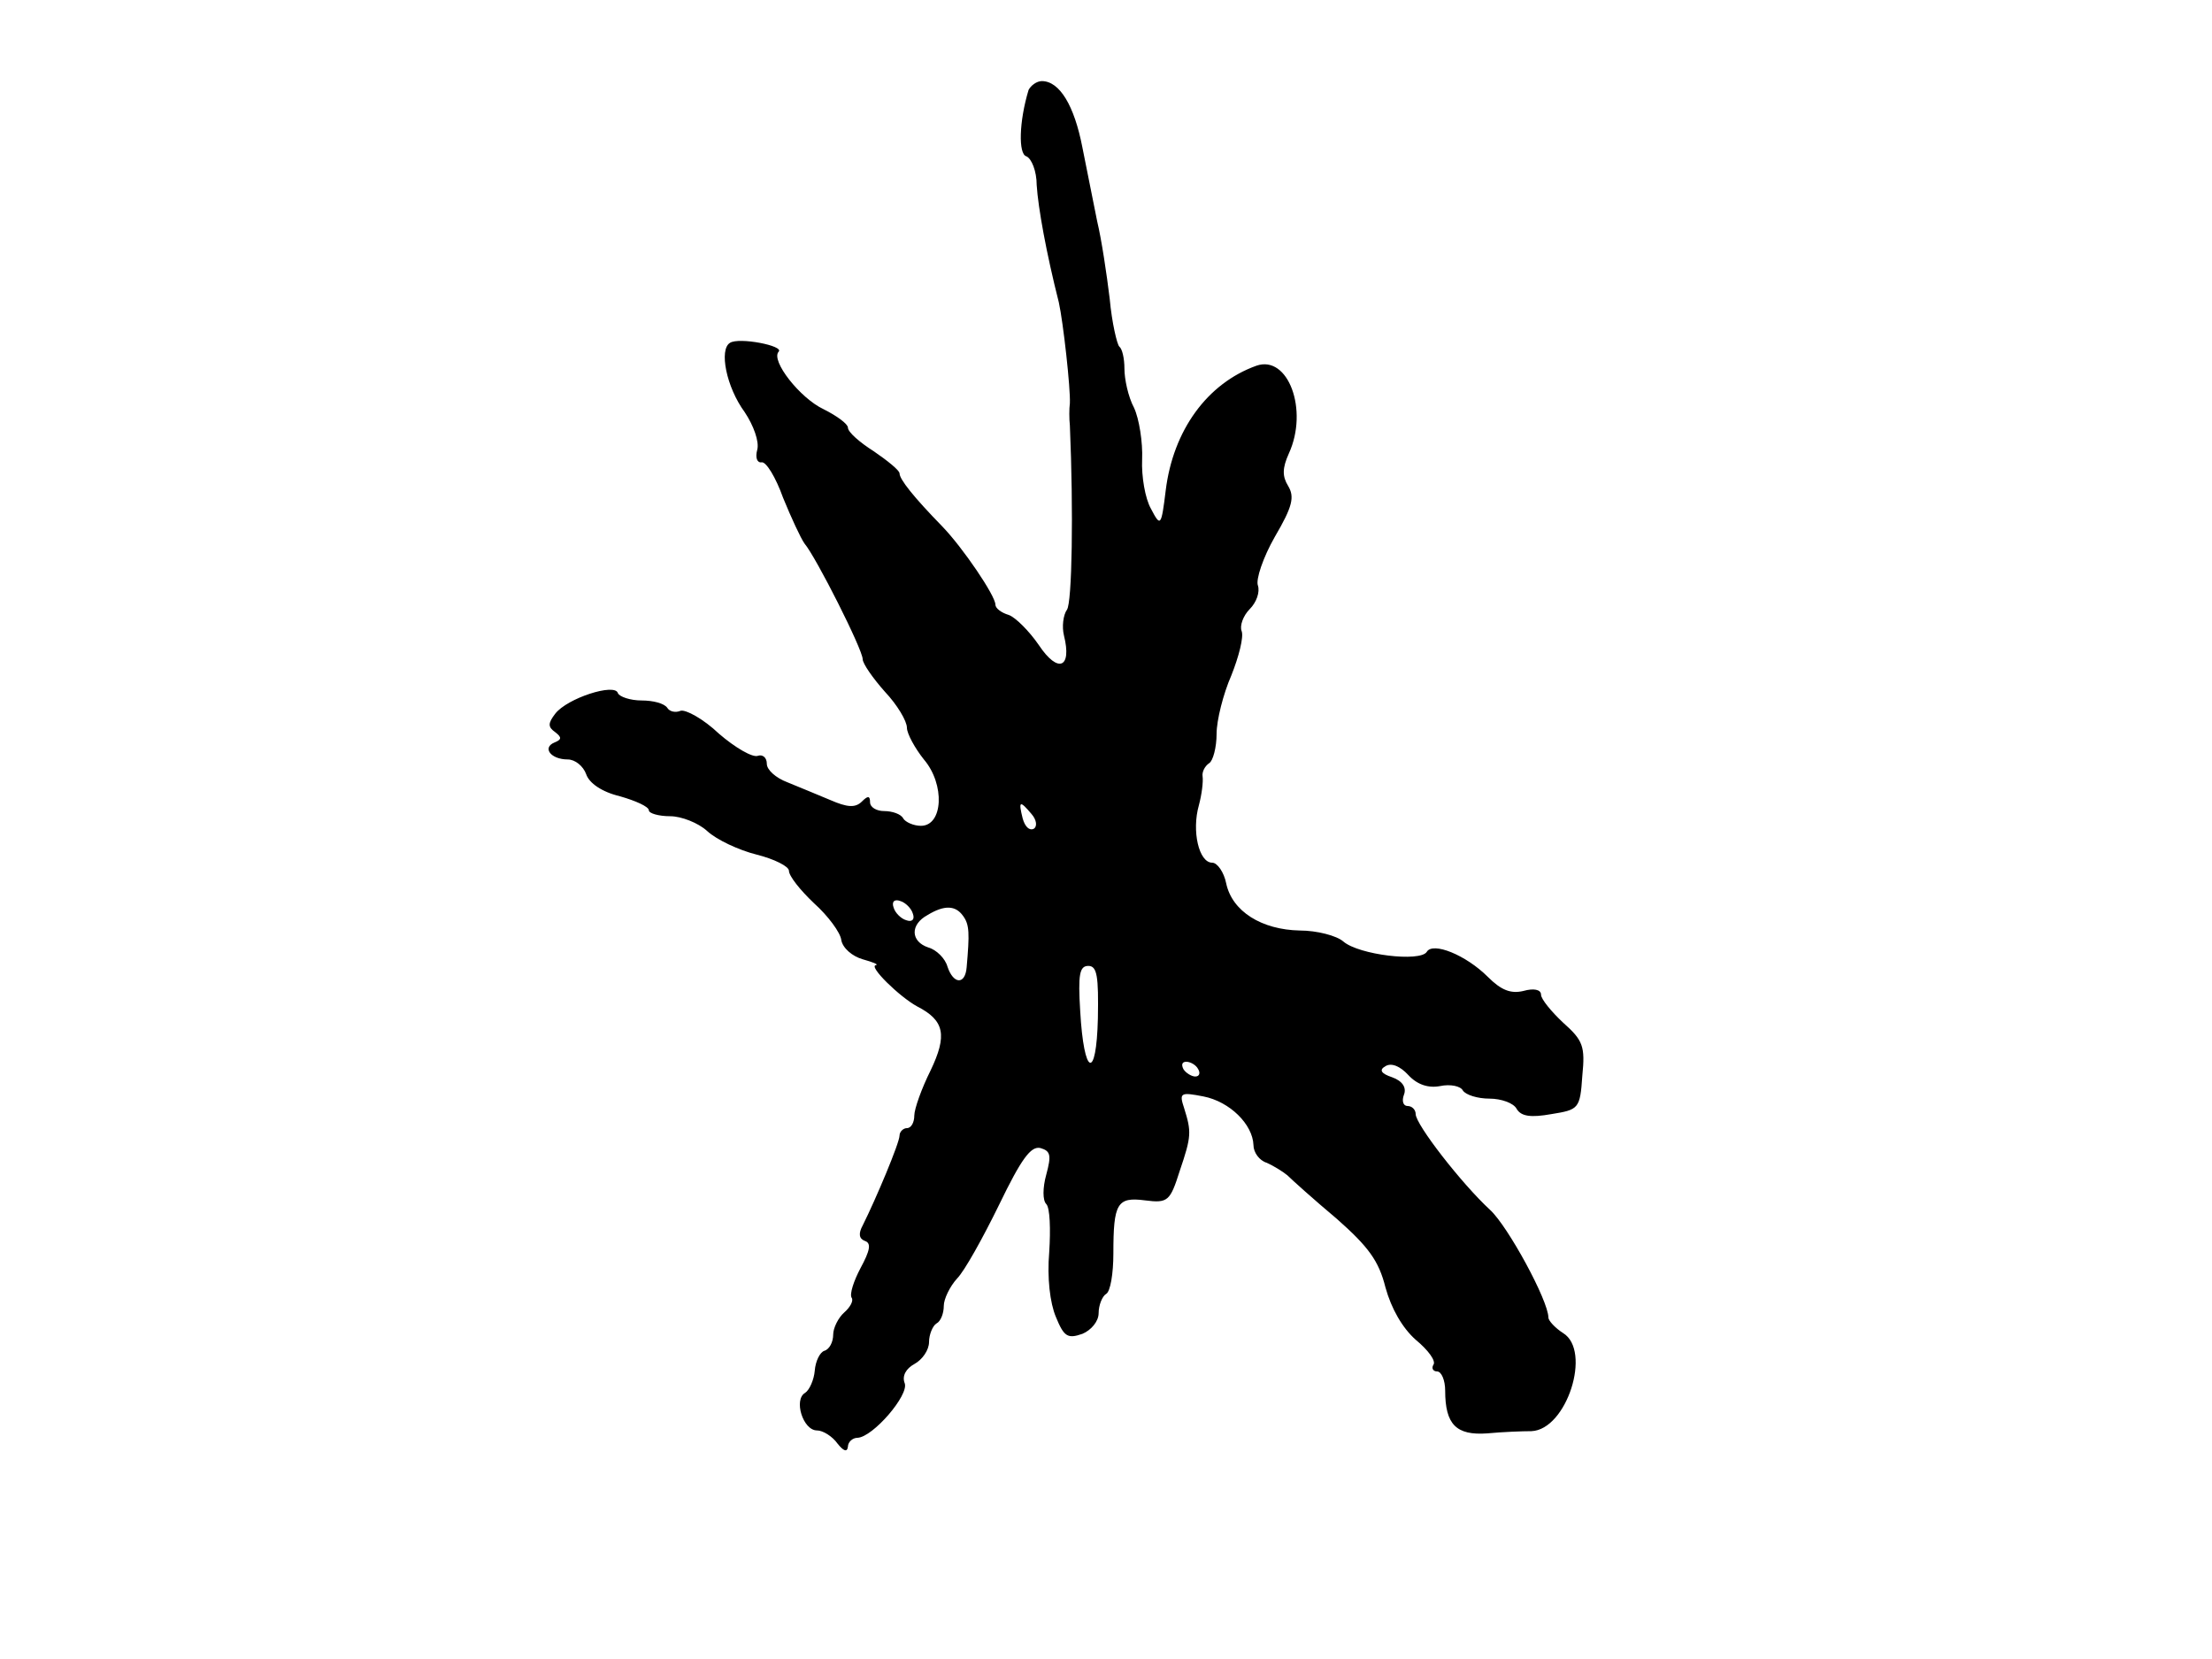
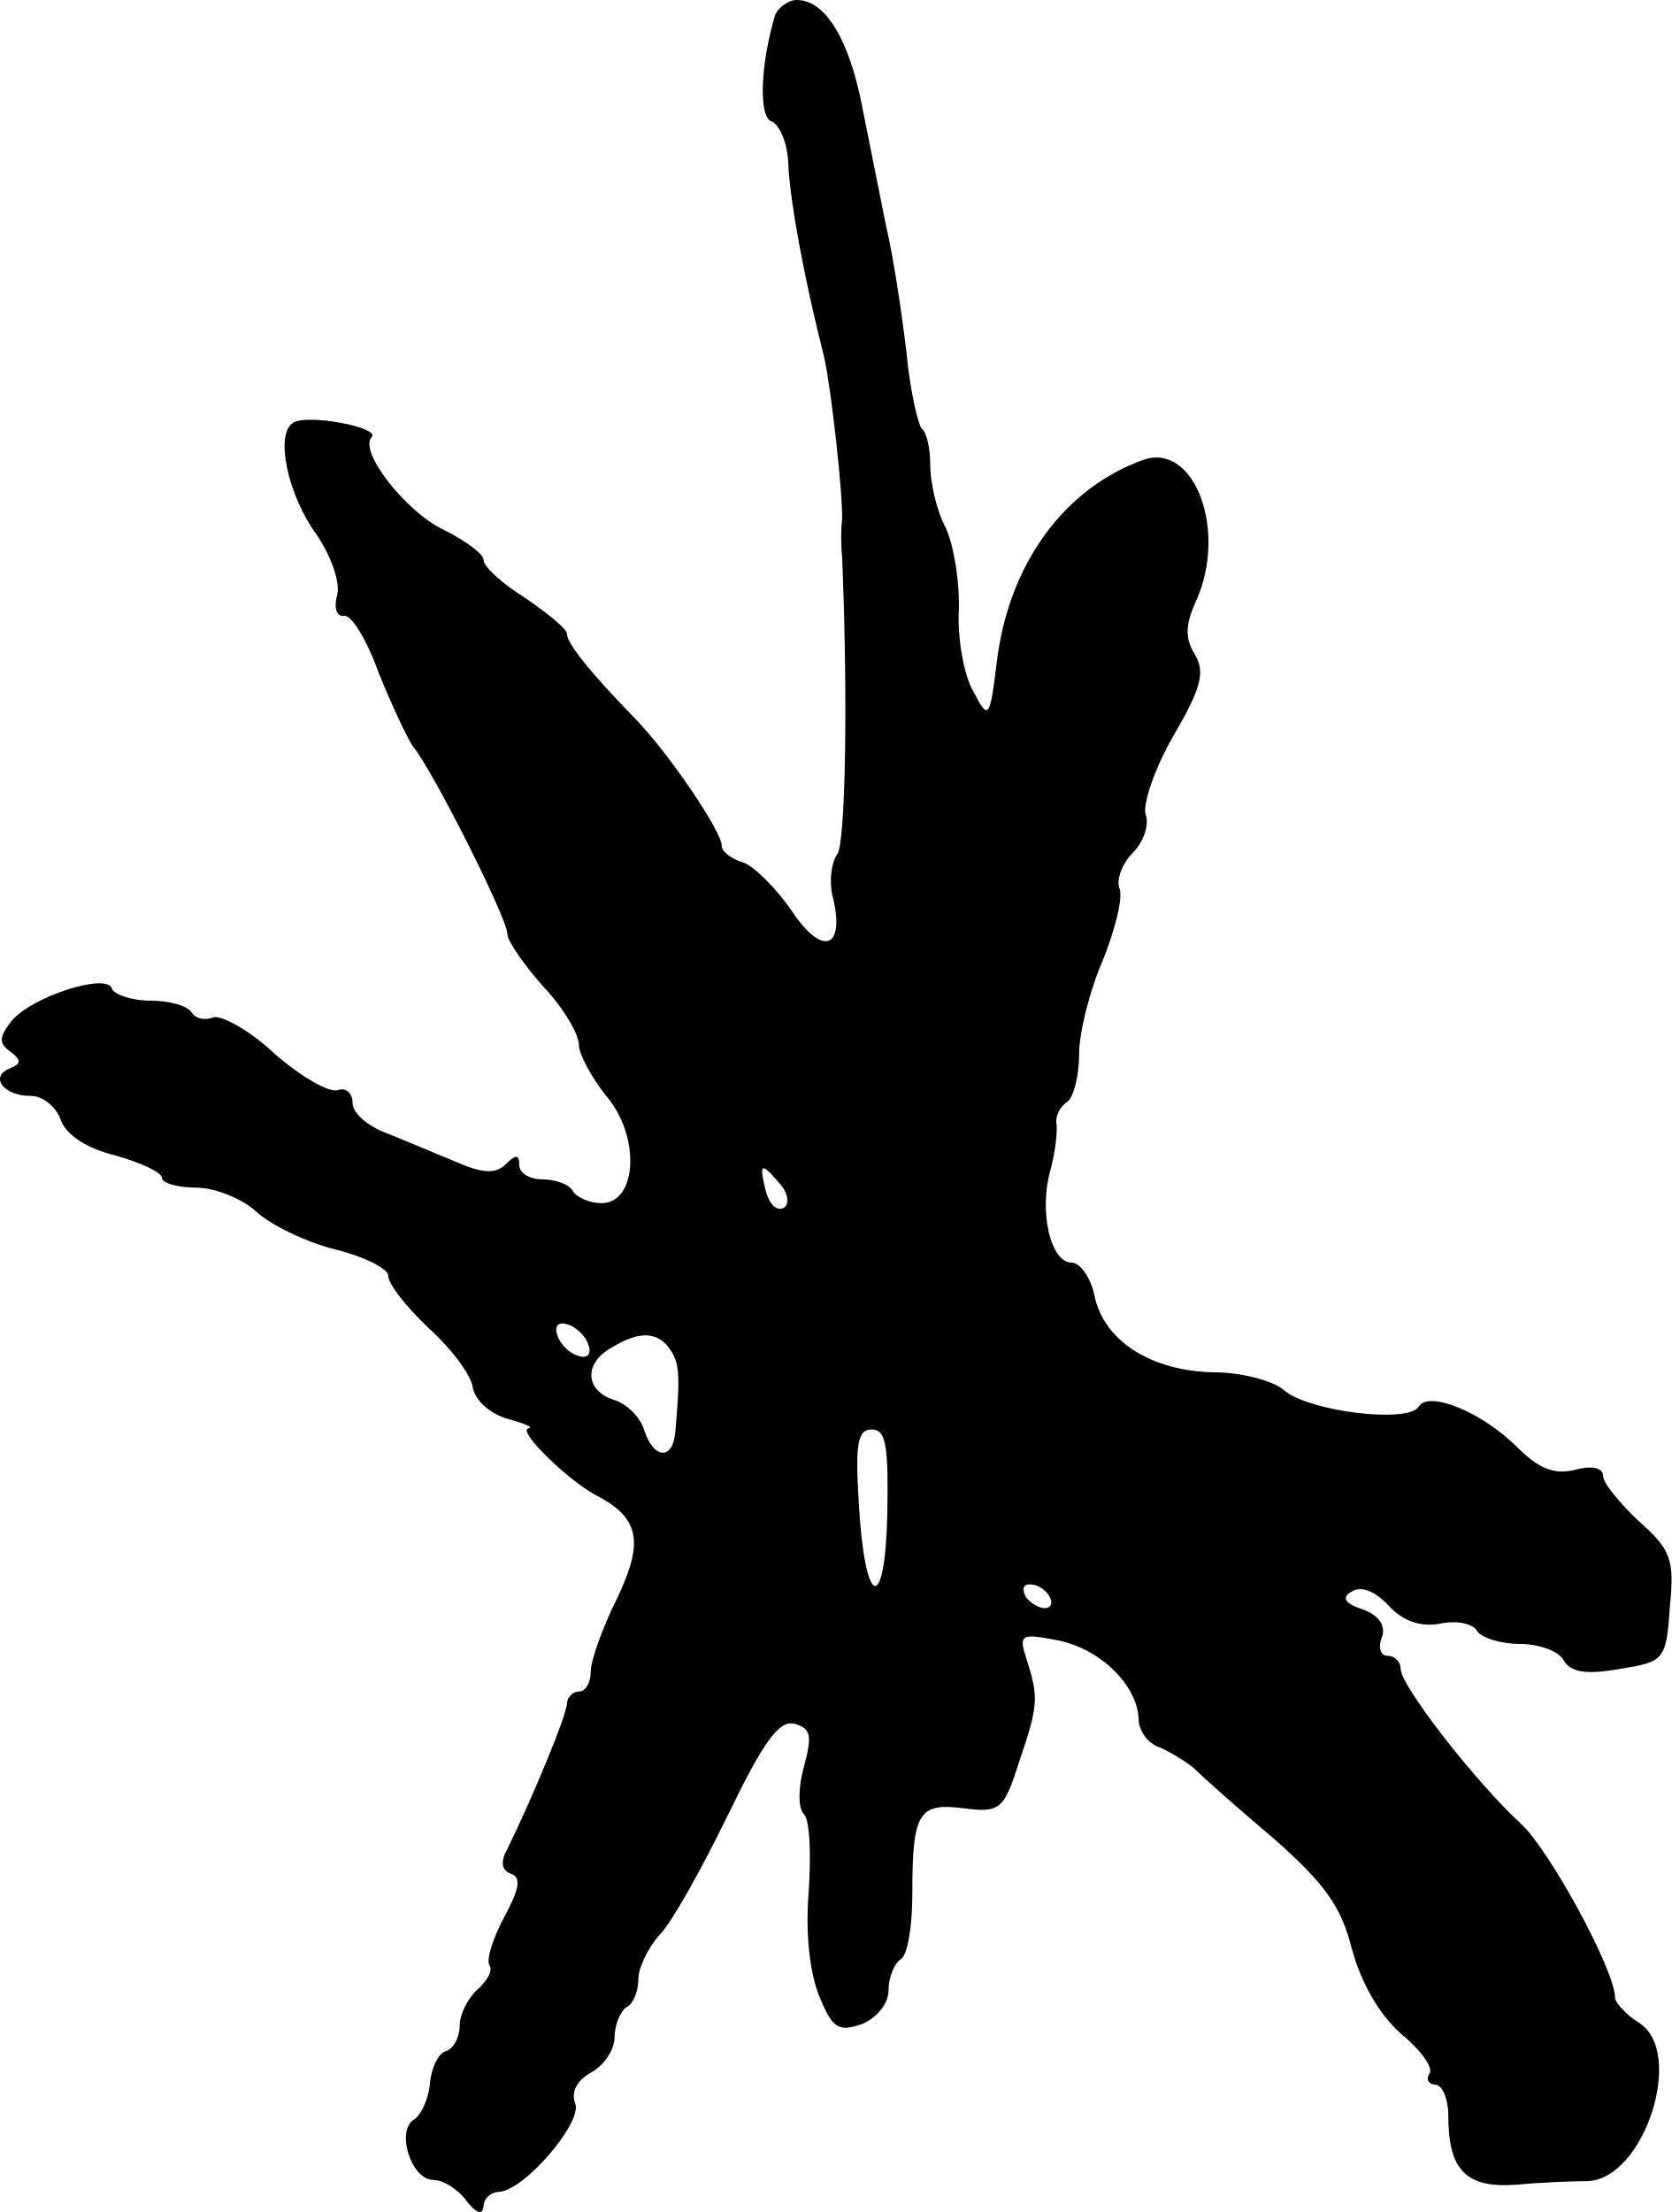
- <svg xmlns="http://www.w3.org/2000/svg" version="1.0" width="300pt" height="225pt" viewBox="0 0 300 225" preserveAspectRatio="xMidYMid meet">
+ <svg xmlns="http://www.w3.org/2000/svg" version="1.0" preserveAspectRatio="xMidYMid meet" viewBox="74.4 11 140.34 185.69">
  <g transform="translate(0,225) scale(0.1,-0.1)" fill="#000000" stroke="none">
    <path d="M1395 2128 c-13 -43 -14 -87 -3 -90 7 -3 14 -20 14 -39 2 -31 13 -92 30 -159 6 -27 16 -117 15 -137 -1 -7 -1 -21 0 -30 5 -116 3 -241 -4 -250 -5 -7 -7 -23 -4 -35 11 -44 -8 -52 -34 -13 -13 19 -32 38 -41 41 -10 3 -18 9 -18 14 0 12 -44 77 -72 106 -39 40 -58 64 -58 72 0 4 -16 17 -35 30 -19 12 -35 26 -35 32 0 5 -15 16 -33 25 -32 15 -72 66 -61 78 8 8 -54 20 -66 12 -15 -9 -5 -60 20 -94 12 -18 20 -40 17 -51 -3 -11 0 -18 6 -17 6 1 19 -20 29 -48 11 -27 24 -55 29 -62 16 -19 79 -144 79 -157 0 -6 14 -26 30 -44 17 -18 30 -40 30 -49 0 -8 11 -28 23 -43 29 -34 26 -90 -4 -90 -10 0 -21 5 -24 10 -3 6 -15 10 -26 10 -10 0 -19 5 -19 12 0 9 -3 9 -11 1 -9 -9 -20 -8 -43 2 -17 7 -43 18 -58 24 -16 6 -28 17 -28 25 0 9 -6 13 -12 11 -7 -3 -31 11 -53 30 -21 20 -45 33 -52 31 -7 -3 -15 -1 -18 4 -4 6 -19 10 -35 10 -15 0 -30 5 -32 10 -4 14 -69 -7 -85 -28 -10 -13 -10 -18 0 -25 9 -7 9 -10 -1 -14 -17 -7 -5 -23 18 -23 10 0 21 -9 25 -20 4 -12 21 -24 46 -30 21 -6 39 -14 39 -19 0 -4 13 -8 29 -8 15 0 38 -9 50 -20 13 -12 43 -26 67 -32 24 -6 44 -16 44 -22 0 -7 15 -26 34 -44 19 -17 36 -40 37 -50 2 -11 15 -22 29 -26 14 -4 22 -7 18 -8 -11 -1 32 -43 56 -56 37 -19 41 -39 18 -87 -12 -24 -22 -52 -22 -61 0 -9 -4 -17 -10 -17 -5 0 -10 -5 -10 -10 0 -10 -32 -86 -50 -122 -6 -11 -5 -18 3 -21 9 -3 7 -13 -6 -37 -9 -17 -15 -35 -12 -40 3 -4 -2 -13 -10 -20 -8 -7 -15 -21 -15 -30 0 -10 -5 -20 -12 -22 -6 -2 -12 -14 -13 -27 -1 -12 -7 -26 -13 -30 -16 -9 -3 -51 16 -51 8 0 21 -8 28 -18 8 -10 13 -12 14 -4 0 6 6 12 13 12 21 1 70 58 64 74 -4 10 2 20 13 26 11 6 20 19 20 30 0 10 5 22 10 25 6 3 10 14 10 24 0 9 8 26 18 37 10 10 35 55 57 100 30 62 43 80 56 77 14 -4 15 -10 8 -36 -5 -18 -5 -35 0 -40 5 -5 6 -34 4 -65 -3 -35 1 -69 9 -88 11 -27 16 -30 36 -23 12 5 22 17 22 28 0 11 5 23 10 26 6 3 10 28 10 55 0 68 5 77 43 72 31 -4 34 -1 47 40 16 47 16 53 6 85 -7 21 -5 22 26 16 36 -7 67 -38 68 -66 0 -10 8 -21 18 -24 9 -4 22 -12 28 -17 6 -6 36 -33 67 -59 43 -38 57 -57 66 -93 8 -29 23 -55 41 -71 17 -14 28 -29 24 -34 -3 -5 0 -9 5 -9 6 0 11 -12 11 -26 0 -46 15 -61 57 -58 21 2 48 3 60 3 48 2 82 109 43 133 -11 7 -20 17 -20 21 0 23 -55 124 -79 146 -39 36 -101 116 -101 130 0 6 -5 11 -11 11 -6 0 -8 7 -5 15 4 10 -2 19 -16 24 -15 5 -18 10 -9 15 8 5 20 0 31 -12 12 -13 27 -18 43 -15 14 3 28 0 31 -6 4 -6 20 -11 36 -11 16 0 33 -6 37 -14 6 -10 19 -12 47 -7 37 6 39 7 42 52 4 40 1 48 -26 72 -16 15 -30 32 -30 38 0 7 -10 9 -24 5 -17 -4 -30 1 -48 19 -30 30 -75 48 -83 34 -9 -14 -92 -4 -113 14 -9 8 -36 15 -59 15 -52 1 -92 26 -100 64 -3 15 -12 28 -19 28 -18 0 -28 43 -18 78 4 15 6 32 5 39 -1 6 3 14 9 18 5 3 10 21 10 40 0 18 9 54 20 79 10 25 17 52 14 60 -3 7 2 21 11 30 9 9 14 23 11 32 -3 8 7 38 23 66 24 41 27 54 18 69 -8 13 -8 24 1 44 27 59 -1 134 -44 119 -67 -24 -113 -88 -123 -169 -6 -49 -7 -50 -20 -25 -8 14 -13 44 -12 67 1 23 -4 55 -11 70 -8 15 -13 39 -13 53 0 14 -3 27 -7 30 -3 3 -10 32 -13 65 -4 33 -11 80 -17 105 -5 25 -14 70 -20 100 -11 57 -31 90 -55 90 -7 0 -15 -6 -18 -12z m4 -982 c7 -8 8 -17 3 -20 -6 -3 -12 3 -15 14 -6 24 -4 25 12 6z m-161 -135 c3 -8 -1 -12 -9 -9 -7 2 -15 10 -17 17 -3 8 1 12 9 9 7 -2 15 -10 17 -17z m68 -3 c9 -12 9 -24 5 -70 -2 -24 -18 -23 -26 1 -3 11 -15 23 -26 26 -24 8 -25 31 -1 44 23 14 38 13 48 -1z m183 -139 c-2 -85 -19 -79 -24 10 -3 49 -1 61 11 61 12 0 14 -14 13 -71z m136 -69 c3 -5 2 -10 -4 -10 -5 0 -13 5 -16 10 -3 6 -2 10 4 10 5 0 13 -4 16 -10z" />
  </g>
</svg>
